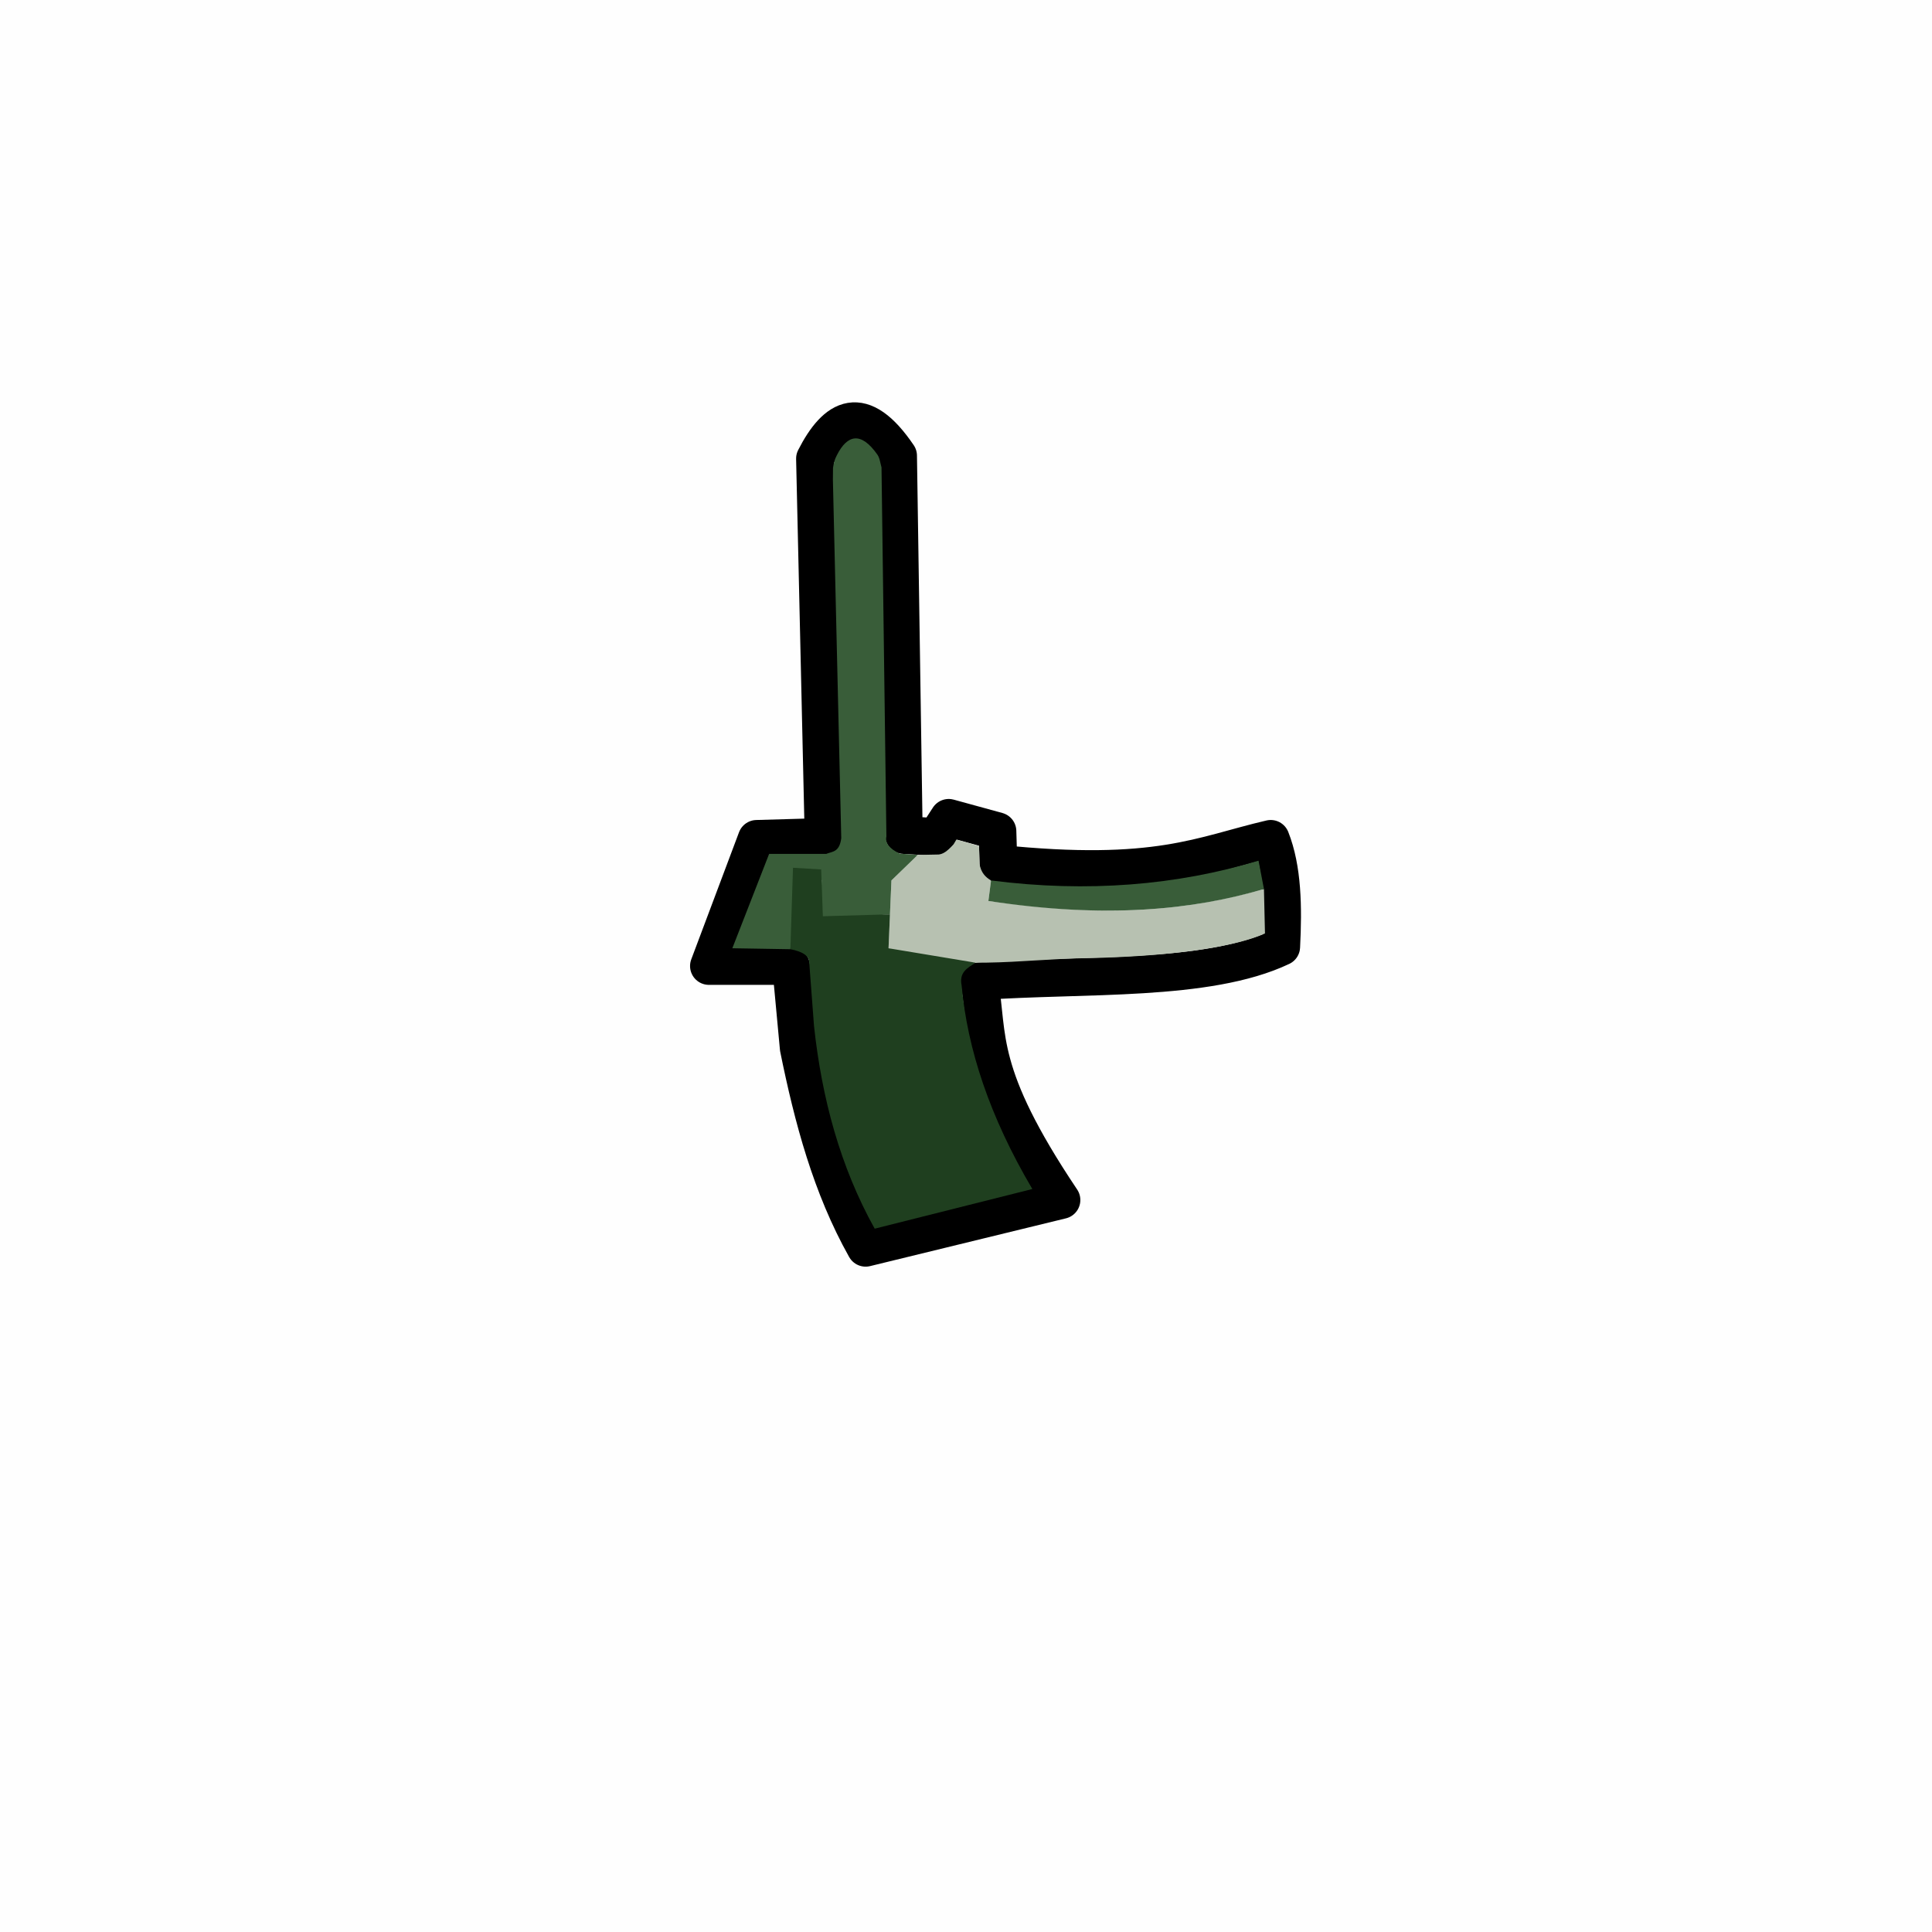
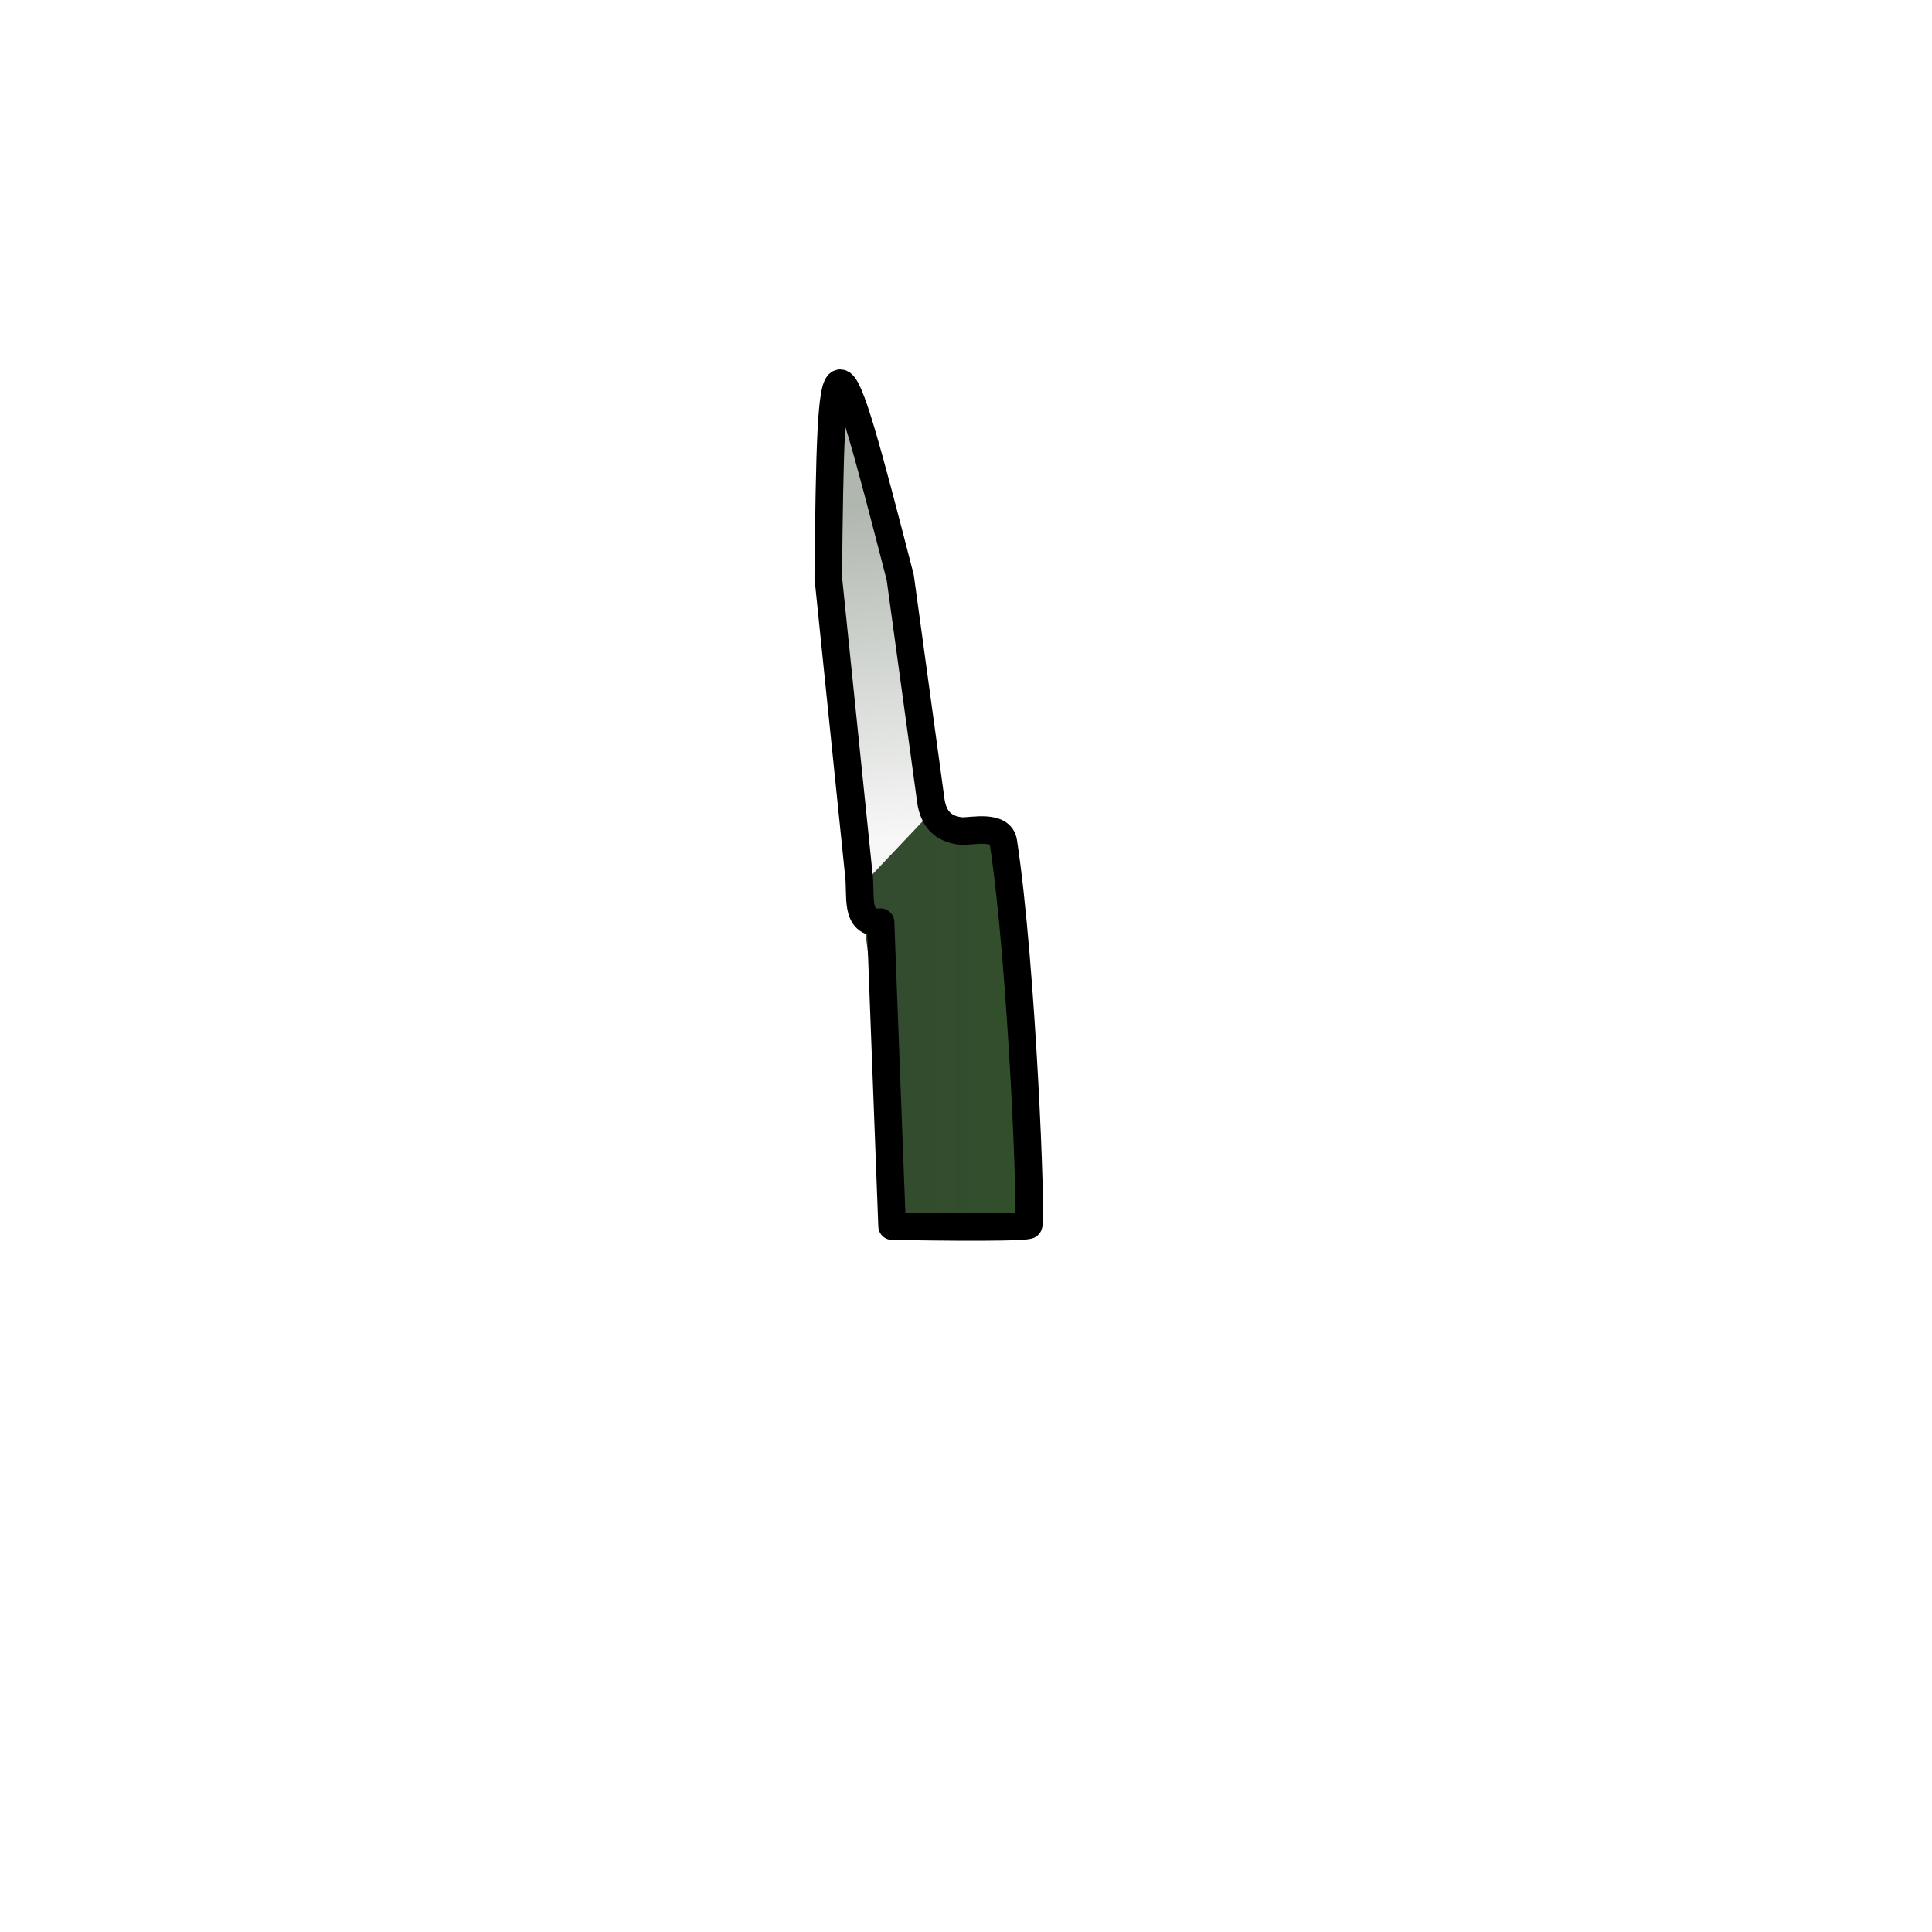
- <svg xmlns="http://www.w3.org/2000/svg" width="512mm" height="512mm" viewBox="0 0 512 512" version="1.1" id="svg1" xml:space="preserve">
-   <defs id="defs1" />
+ <svg xmlns="http://www.w3.org/2000/svg" xmlns:xlink="http://www.w3.org/1999/xlink" width="512mm" height="512mm" viewBox="0 0 512 512" version="1.1" id="svg1" xml:space="preserve">
+   <defs id="defs1">
+     <linearGradient id="linearGradient11">
+       <stop style="stop-color:#344832;stop-opacity:1;" offset="0" id="stop11" />
+       <stop style="stop-color:#2f5921;stop-opacity:1;" offset="1" id="stop12" />
+     </linearGradient>
+     <linearGradient id="linearGradient13">
+       <stop style="stop-color:#b0b7af;stop-opacity:1;" offset="0" id="stop13" />
+       <stop style="stop-color:#f7f7f7;stop-opacity:1;" offset="1" id="stop14" />
+     </linearGradient>
+     <linearGradient xlink:href="#linearGradient11" id="linearGradient12-3" x1="267.902" y1="587.668" x2="744.448" y2="587.668" gradientUnits="userSpaceOnUse" gradientTransform="matrix(0.2943096,0,0,0.2896336,132.1114,66.5073)" />
+     <linearGradient xlink:href="#linearGradient13" id="linearGradient14-2" x1="342.051" y1="231.331" x2="368.989" y2="535.722" gradientUnits="userSpaceOnUse" gradientTransform="matrix(0.2943096,0,0,0.2896336,132.1114,66.5073)" />
+   </defs>
  <g id="layer1">
-     <rect style="fill:#000000;fill-opacity:0.004;stroke:none;stroke-width:10;stroke-linecap:round;stroke-linejoin:round;stroke-dasharray:none;stroke-opacity:1" id="rect5" width="512" height="512" x="0" y="0" />
-     <path style="fill:none;stroke-width:10;stroke-linecap:round;stroke-linejoin:round;stroke:#000000;stroke-opacity:1;stroke-dasharray:none" d="m 218.256,221.801 -2.279,-100.266 c 5.625,-10.987 12.371,-14.974 22.028,-0.76 l 1.519,100.519 8.609,0.506 3.292,-5.064 12.913,3.545 0.253,8.609 c 42.209,4.342 53.849,-2.322 72.161,-6.583 3.138,7.93 3.329,18.004 2.785,28.611 -19.618,9.306 -52.13,7.153 -80.01,9.115 2.541,14.91 -0.799,24.311 21.775,57.982 l -51.905,12.66 c -9.126,-16.231 -13.952,-34.344 -17.724,-52.918 L 209.647,256 h -21.775 l 12.66,-33.693 z" id="path1" />
-     <path style="fill:#b7c1b1;fill-opacity:1;stroke-width:50;stroke-linecap:round;stroke-linejoin:round" d="m 253.45,222.497 -0.728,1.24 c -1.819,1.991 -2.808,2.57 -3.956,2.716 l -5.554,0.111 -6.98,6.757 -0.76,17.977 c 16.75,6.466 35.077,2.822 52.54,2.624 21.948,-0.423 39.249,-2.92 47.219,-6.549 l -0.27,-11.774 c -25.449,7.171 -46.569,6.796 -73.03,3.165 l 0.707,-5.435 c -1.429,-0.832 -2.631,-2.004 -3.054,-4.344 l -0.122,-4.779 z" id="path2" />
-     <path style="fill:#395d39;fill-opacity:1;stroke:none;stroke-width:10;stroke-linecap:round;stroke-linejoin:round;stroke-dasharray:none;stroke-opacity:1" d="m 261.932,238.765 c 31.323,4.751 54.094,2.389 73.03,-3.165 l -1.442,-7.506 c -21.566,6.495 -45.258,8.526 -70.881,5.236 z" id="path3" />
-     <path style="fill:#395d39;fill-opacity:1;stroke:none;stroke-width:10;stroke-linecap:round;stroke-linejoin:round;stroke-dasharray:none;stroke-opacity:1" d="m 235.853,242.309 -18.279,1.446 0.149,-10.554 -6.226,-2.116 -2.039,20.466 -15.382,-0.253 9.748,-25.003 h 15.129 c 1.585,-0.675 3.523,-0.364 3.988,-4.178 l -2.215,-95.012 0.03,-3.083 c 0.162,-1.149 0.403,-2.22 0.983,-3.31 2.837,-5.675 6.503,-6.316 10.772,-0.238 0.645,0.917 0.751,2.17 1.098,3.385 l 1.296,97.816 c -0.376,1.633 0.648,3.163 3.545,4.558 l 4.765,0.332 -6.98,6.757 z" id="path4" />
-     <path style="fill:#1f3f1f;fill-opacity:1;stroke:none;stroke-width:10;stroke-linecap:round;stroke-linejoin:round;stroke-dasharray:none;stroke-opacity:1" d="m 209.457,251.551 0.696,-21.585 7.469,0.443 0.443,12.407 17.787,-0.506 -0.38,8.988 23.035,3.82 c -2.052,1.409 -4.389,2.461 -3.665,6.054 1.538,16.841 7.411,34.728 18.737,53.931 l -41.777,10.508 c -9.16,-16.445 -13.999,-34.535 -16.078,-53.678 l -1.266,-16.811 c 0.05,-1.865 -1.924,-2.984 -5.001,-3.572 z" id="path5" />
+     <path id="path4-3-9" style="fill:url(#linearGradient12-3);stroke:none;stroke-width:5.076;stroke-linecap:round;stroke-linejoin:round;stroke-dasharray:none;stroke-opacity:1" d="m 219.496,153.04 9.084,88.321 10.783,83.639 c 8.786,-2.036 25.622,6.446 33.201,-0.309 l -6.668,-101.557 -18.604,-2.87 -8.72,-67.224 c -16.69,-86.733 -13.807,-45.609 -19.076,0 z" />
+     <path style="fill:url(#linearGradient14-2);fill-opacity:1;stroke:none;stroke-width:7.299;stroke-linecap:round;stroke-linejoin:round;stroke-dasharray:none;stroke-opacity:1" d="m 224.301,104.913 -4.805,44.273 8.445,85.967 19.272,-20.354 -8.642,-61.76 z" id="path12-0" />
+     <path id="path4-3-5-3" style="fill:none;fill-opacity:1;stroke:#000000;stroke-width:7.299;stroke-linecap:round;stroke-linejoin:round;stroke-dasharray:none;stroke-opacity:1" d="m 219.496,153.04 8.077,78.533 c 0.757,5.589 -1.196,13.358 5.782,12.826 l 3.055,80.549 c 0,0 33.123,0.646 36.154,-0.257 0.985,-0.293 -1.71,-69.176 -6.668,-101.557 -0.693,-4.526 -8.092,-2.87 -10.974,-2.87 -5.81,-0.544 -7.854,-4.119 -8.357,-8.935 l -7.994,-58.289 c -17.683,-68.654 -18.349,-68.654 -19.076,0 z" />
  </g>
</svg>
